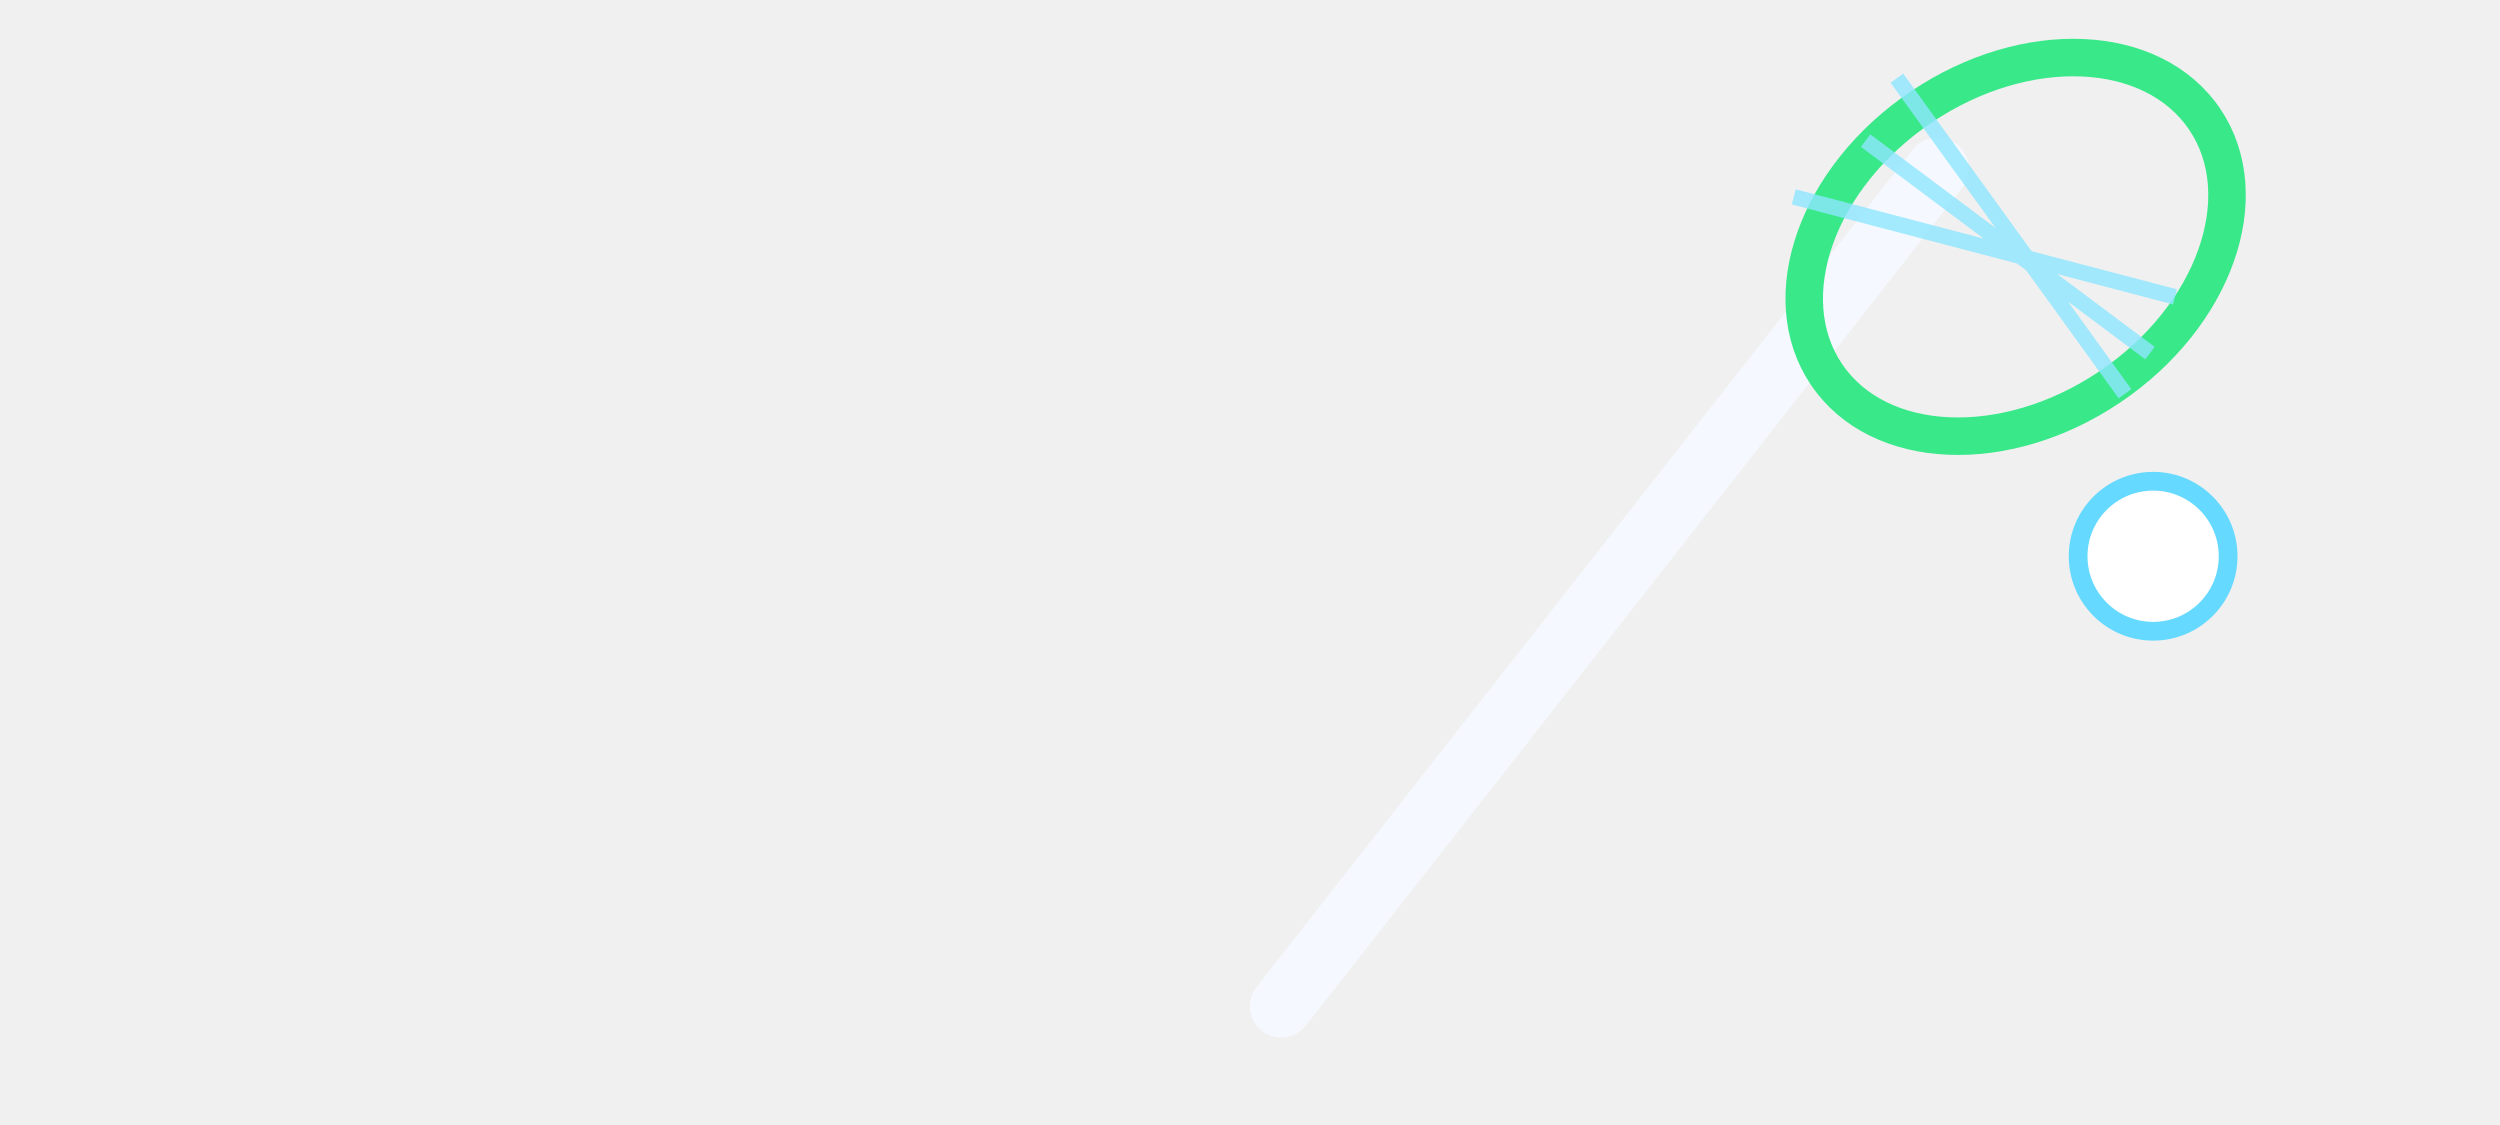
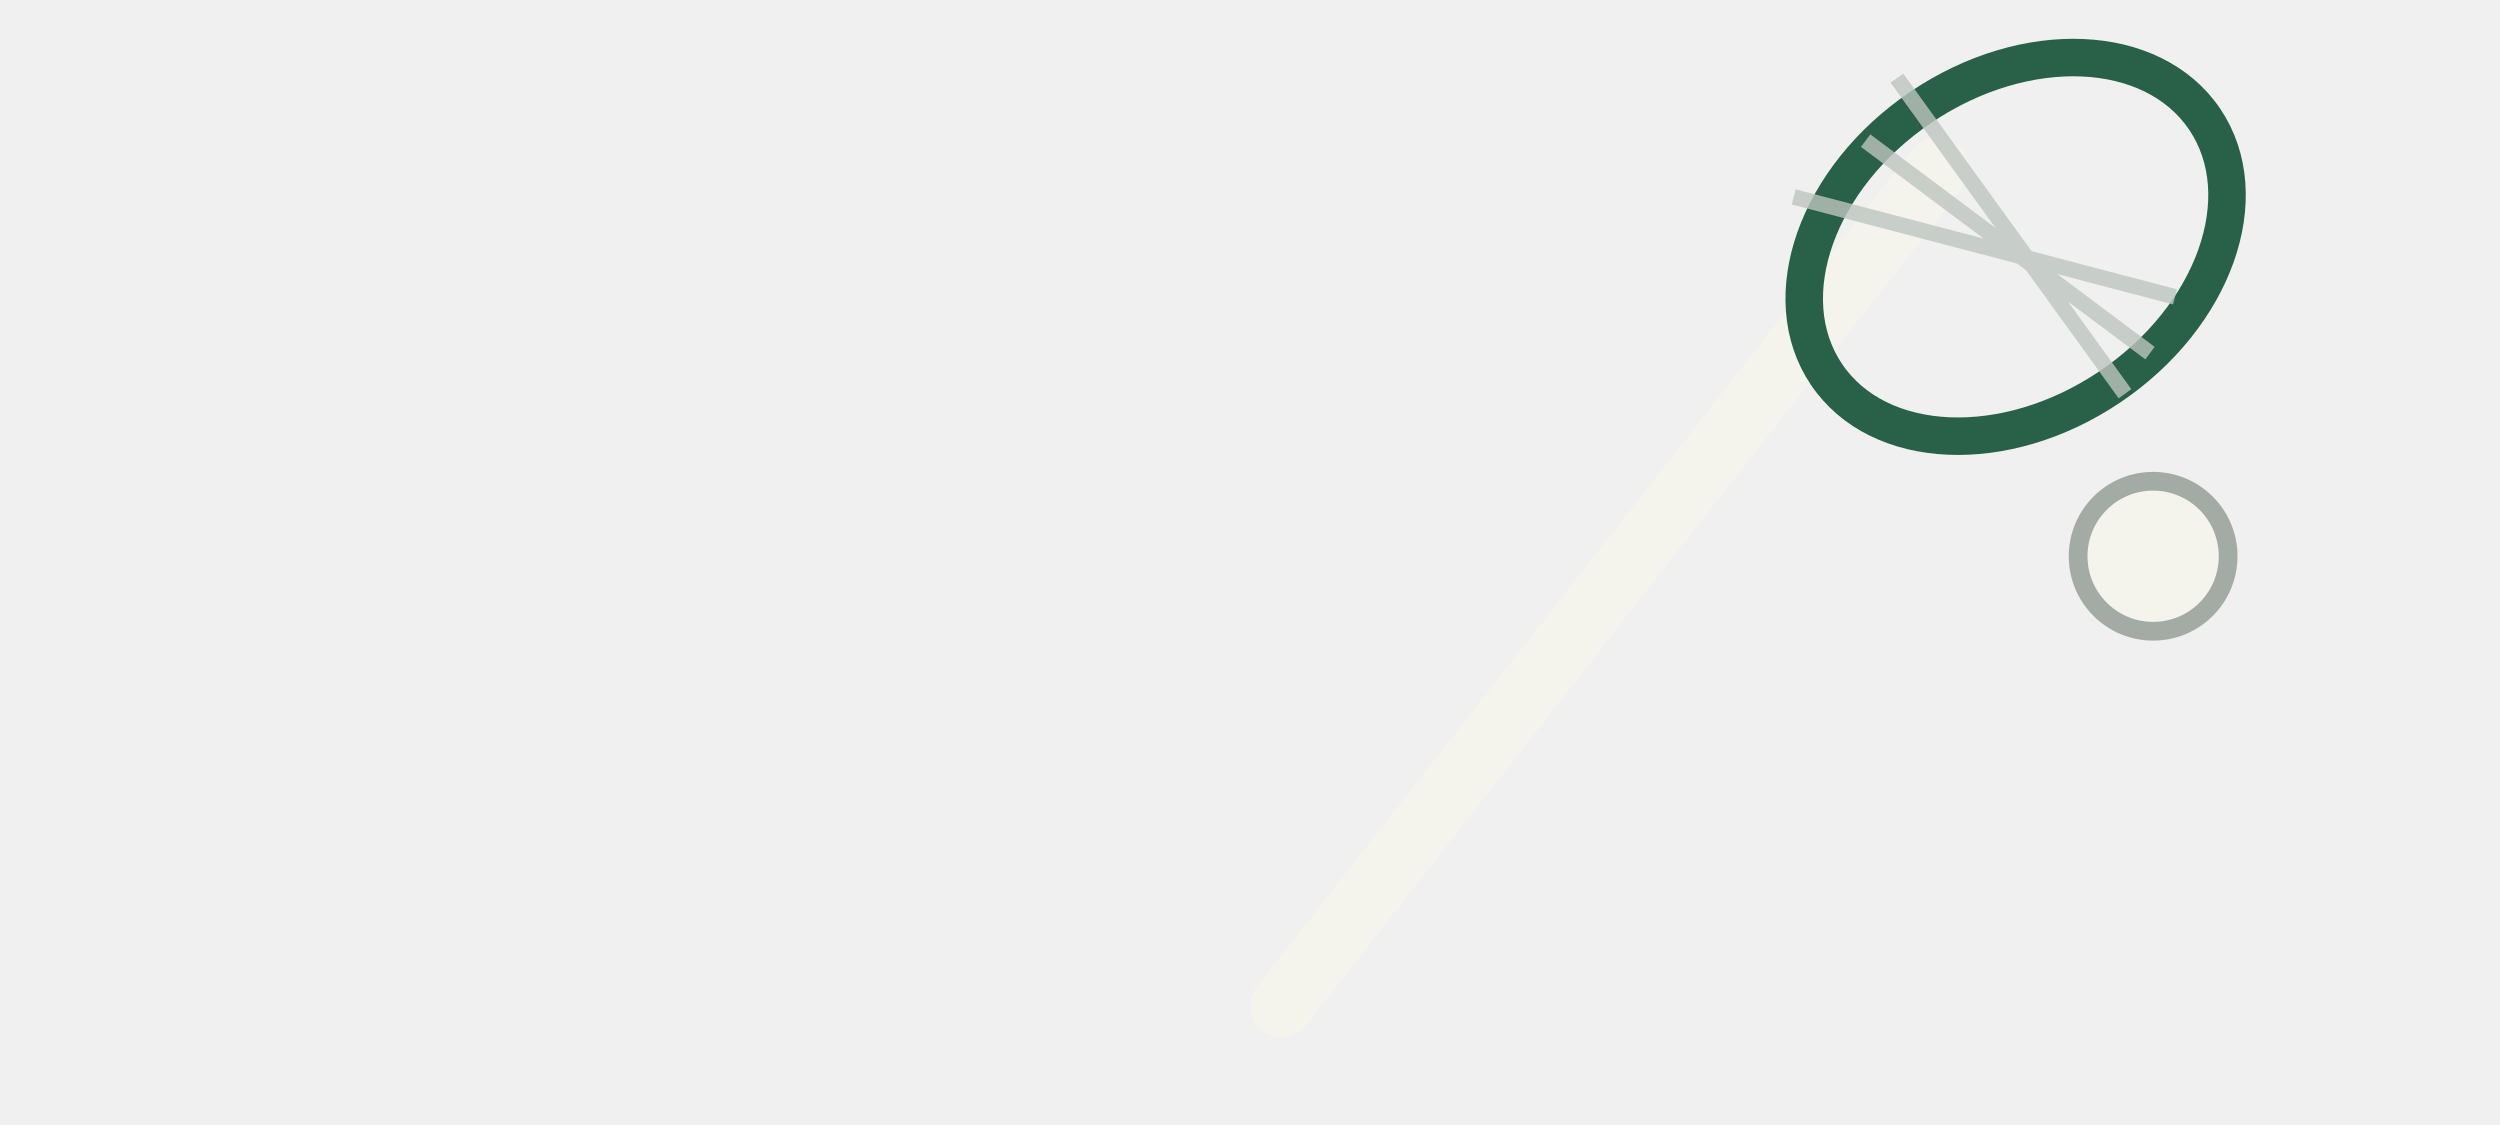
<svg xmlns="http://www.w3.org/2000/svg" viewBox="0 0 800 360">
  <rect width="800" height="360" fill="none" />
-   <path d="M620 54L410 322" stroke="#f5f9ff" stroke-width="20" stroke-linecap="round" />
-   <ellipse cx="645" cy="79" rx="73" ry="54" transform="rotate(-34 645 79)" fill="none" stroke="#39e889" stroke-width="12" />
-   <path d="M597 45l91 68M607 25l73 101M574 63l122 32" stroke="#8ee6ff" stroke-width="5" opacity=".8" />
-   <circle cx="689" cy="178" r="24" fill="#fff" stroke="#65d9ff" stroke-width="6" />
+   <path d="M620 54L410 322" stroke="#f4f3ec" stroke-width="20" stroke-linecap="round" />
+   <ellipse cx="645" cy="79" rx="73" ry="54" transform="rotate(-34 645 79)" fill="none" stroke="#286147" stroke-width="12" />
+   <path d="M597 45l91 68M607 25l73 101M574 63l122 32" stroke="#bdc5bf" stroke-width="5" opacity=".8" />
+   <circle cx="689" cy="178" r="24" fill="#f4f3ec" stroke="#a2aca5" stroke-width="6" />
</svg>
